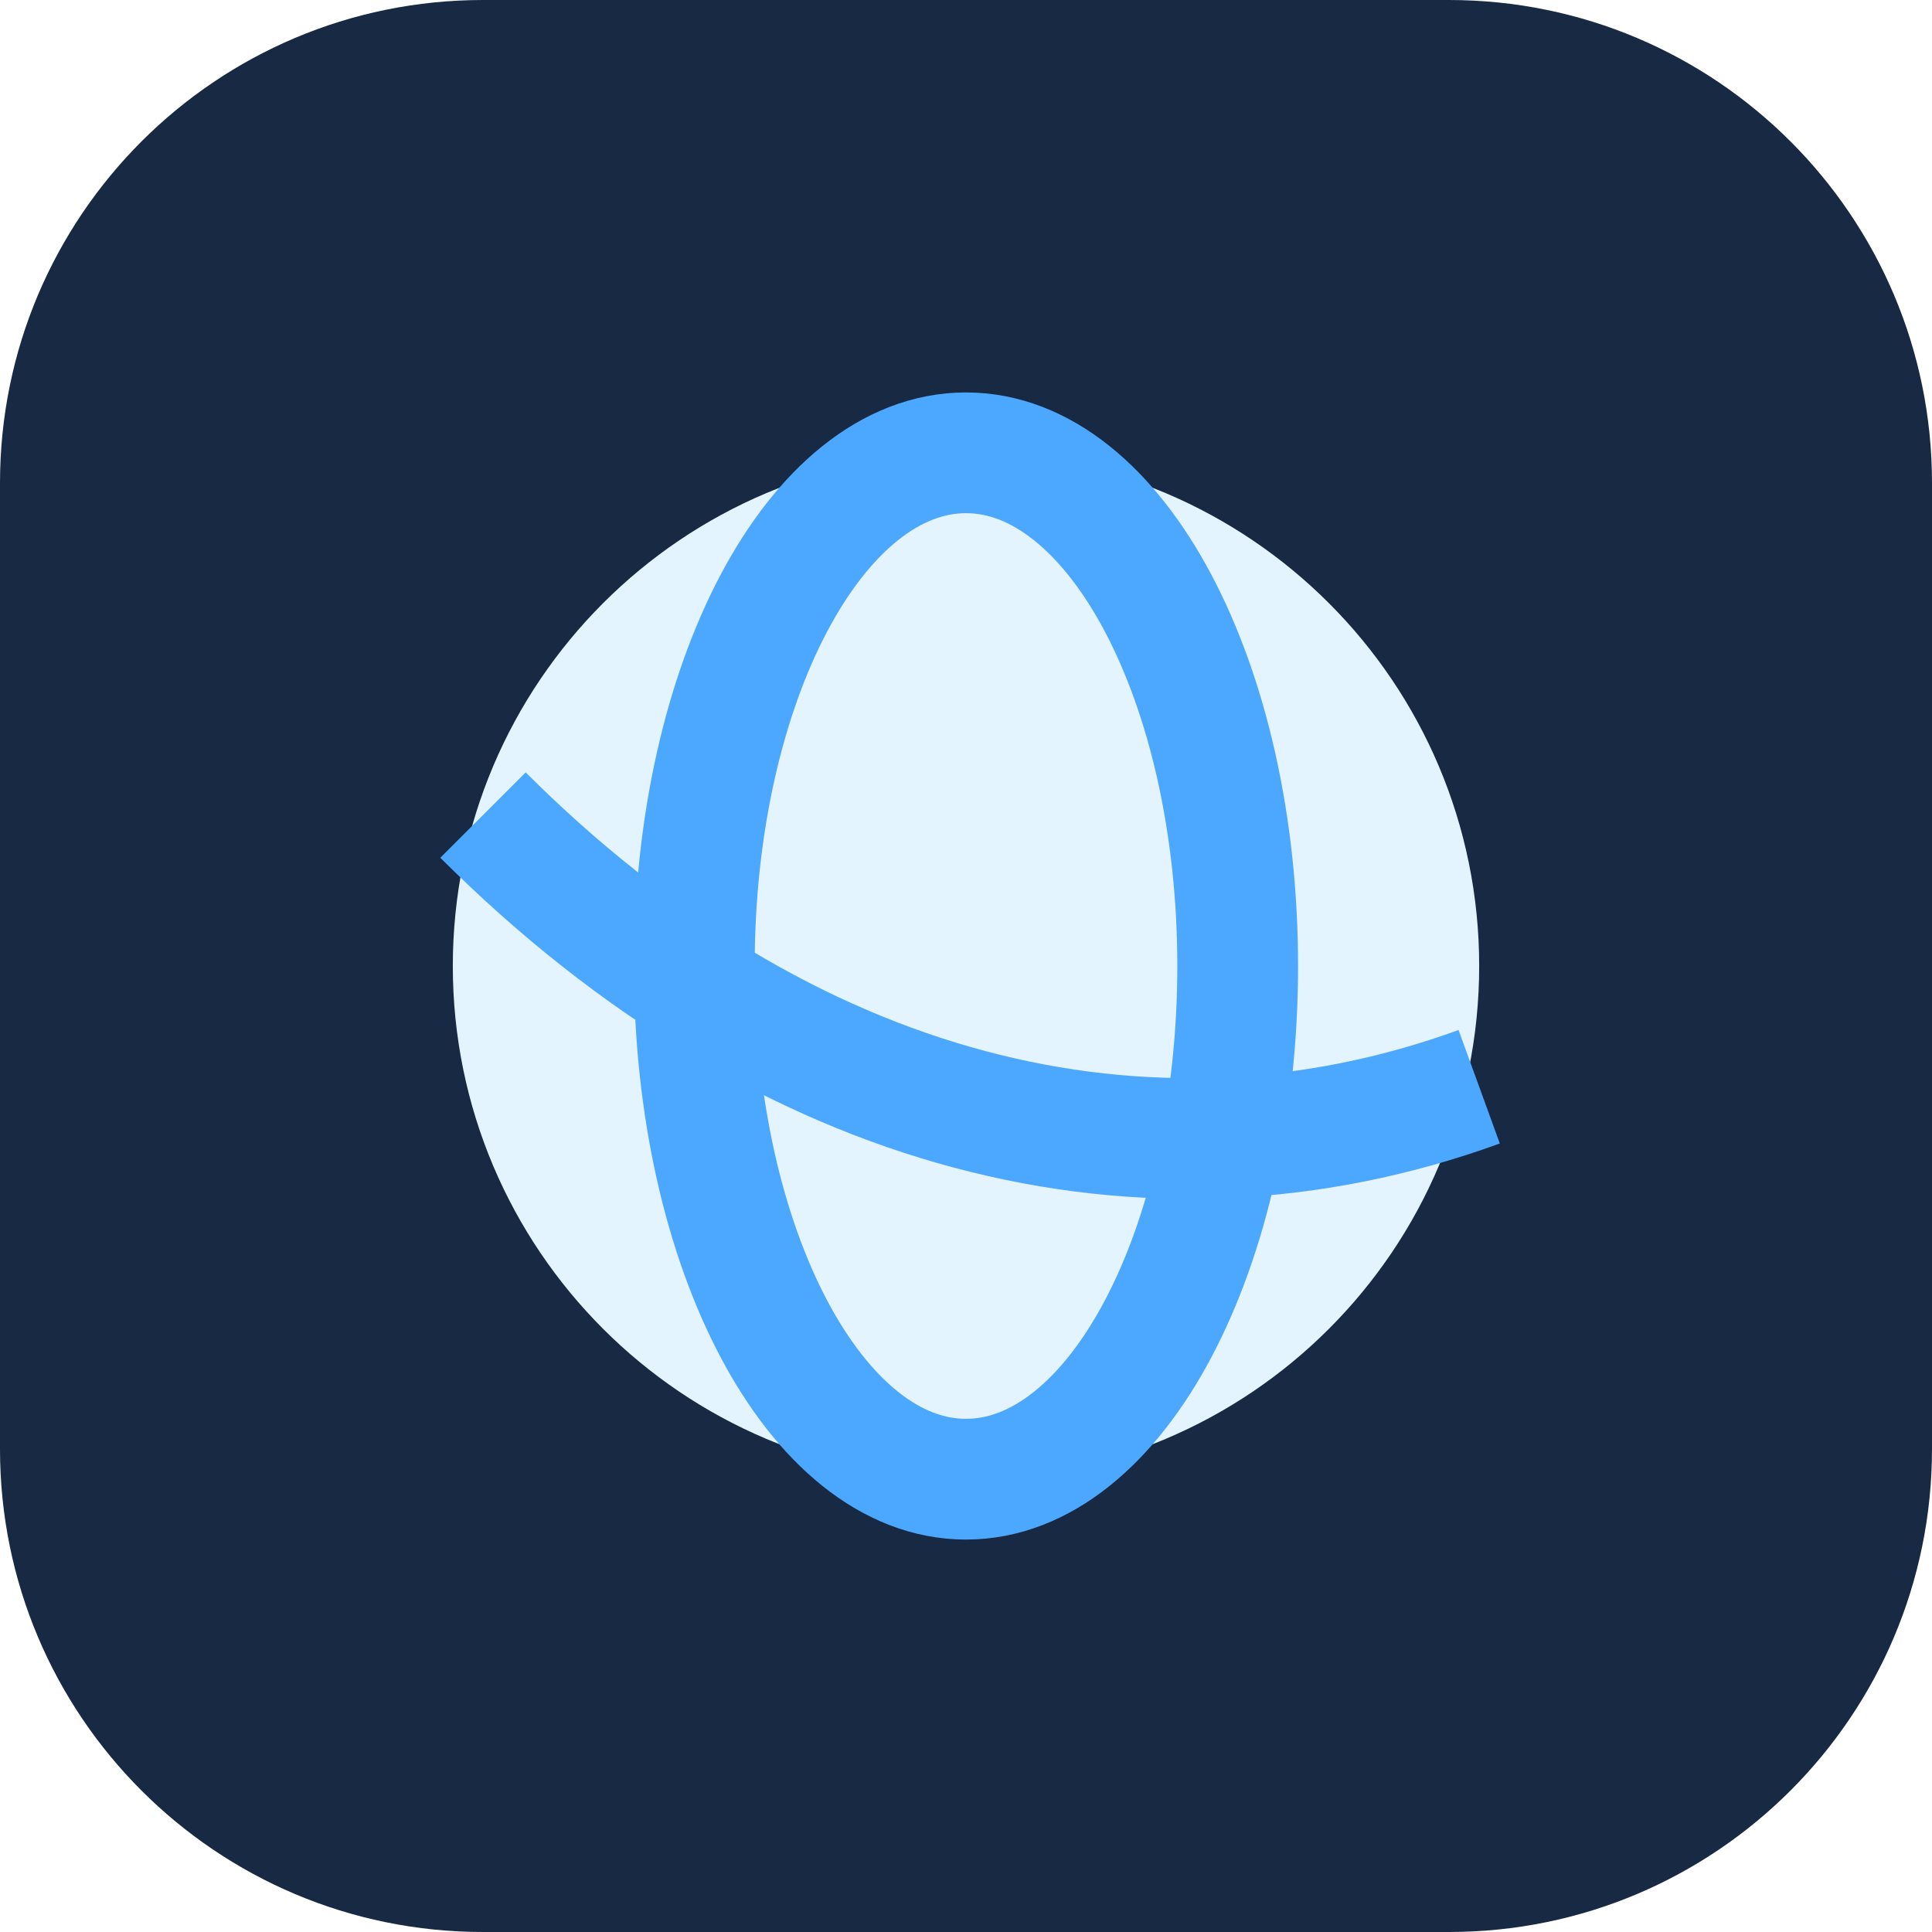
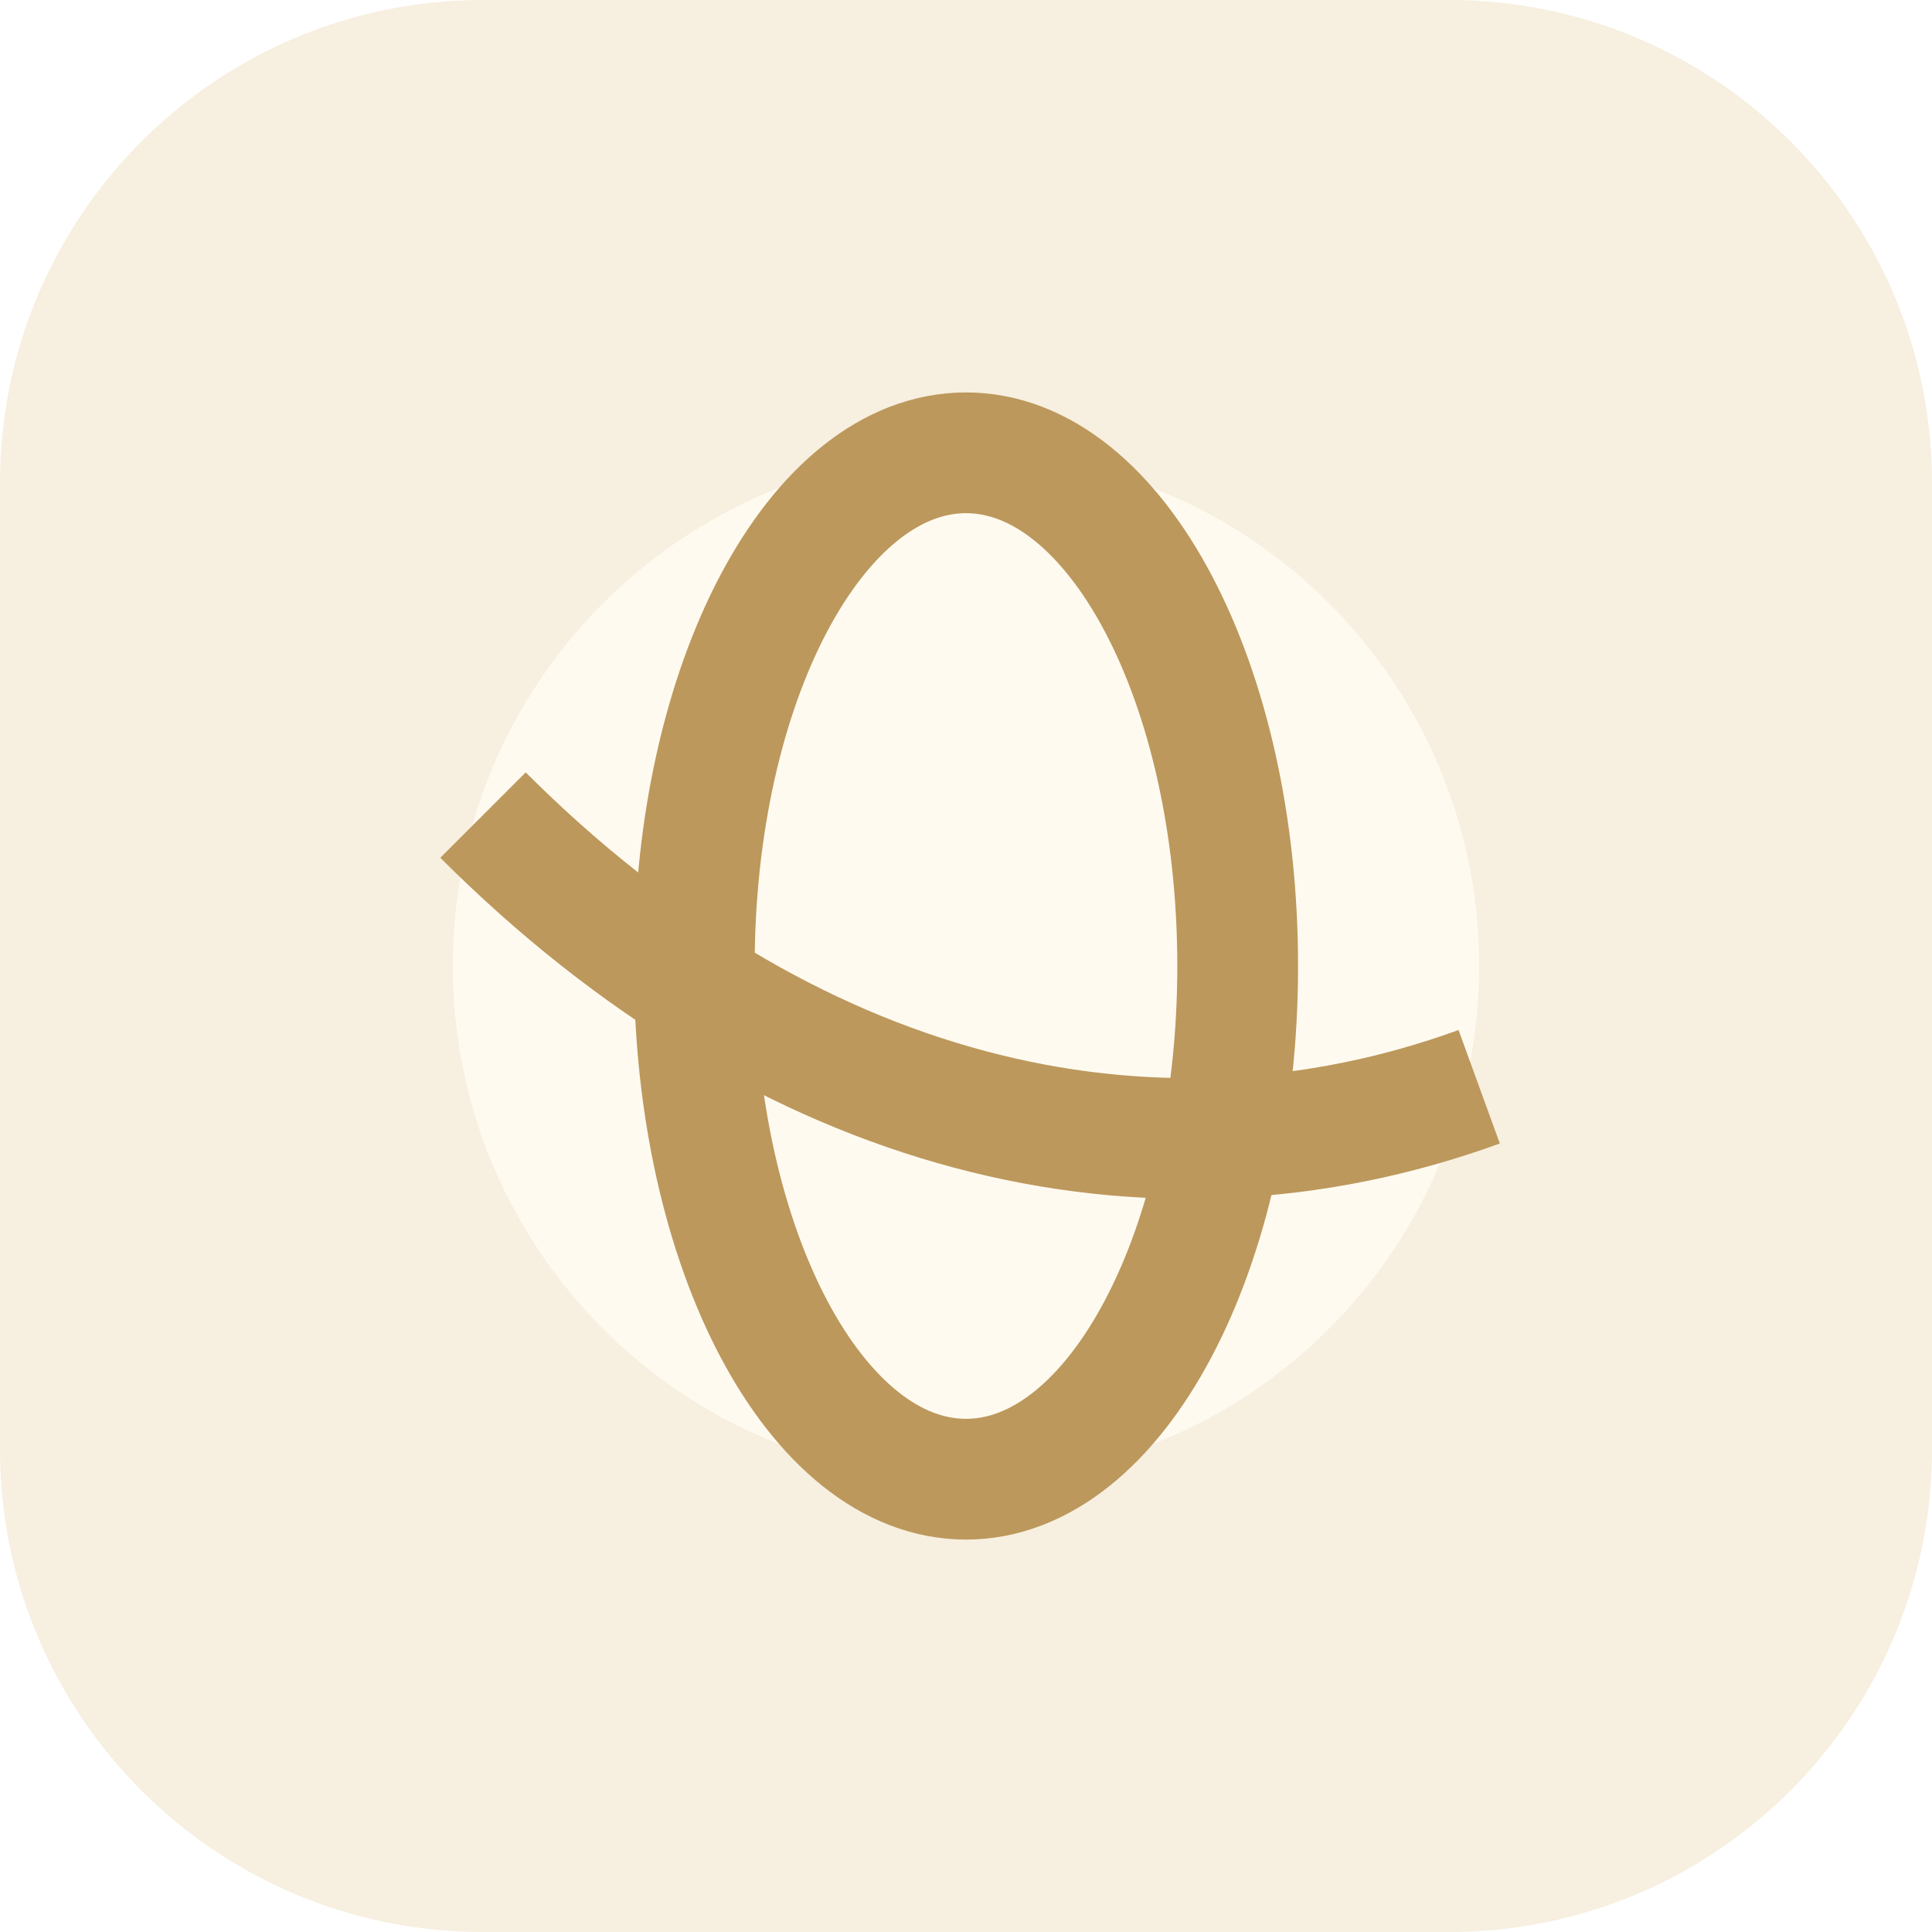
<svg xmlns="http://www.w3.org/2000/svg" width="64" height="64" viewBox="0 0 64 64">
-   <rect width="64" height="64" rx="16" fill="#182944" />
-   <circle cx="32" cy="32" r="17" fill="#e4f4ff" />
-   <ellipse cx="32" cy="32" rx="9" ry="17" fill="none" stroke="#4ca8ff" stroke-width="4" />
-   <path d="M16 27c10 10 22 13 33 9" fill="none" stroke="#4ca8ff" stroke-width="4" />
+   <rect width="64" height="64" rx="16" fill="#f7efdf" />
+   <circle cx="32" cy="32" r="17" fill="#fffaf0" />
+   <ellipse cx="32" cy="32" rx="9" ry="17" fill="none" stroke="#bc985c" stroke-width="4" />
+   <path d="M16 27c10 10 22 13 33 9" fill="none" stroke="#bc985c" stroke-width="4" />
</svg>
